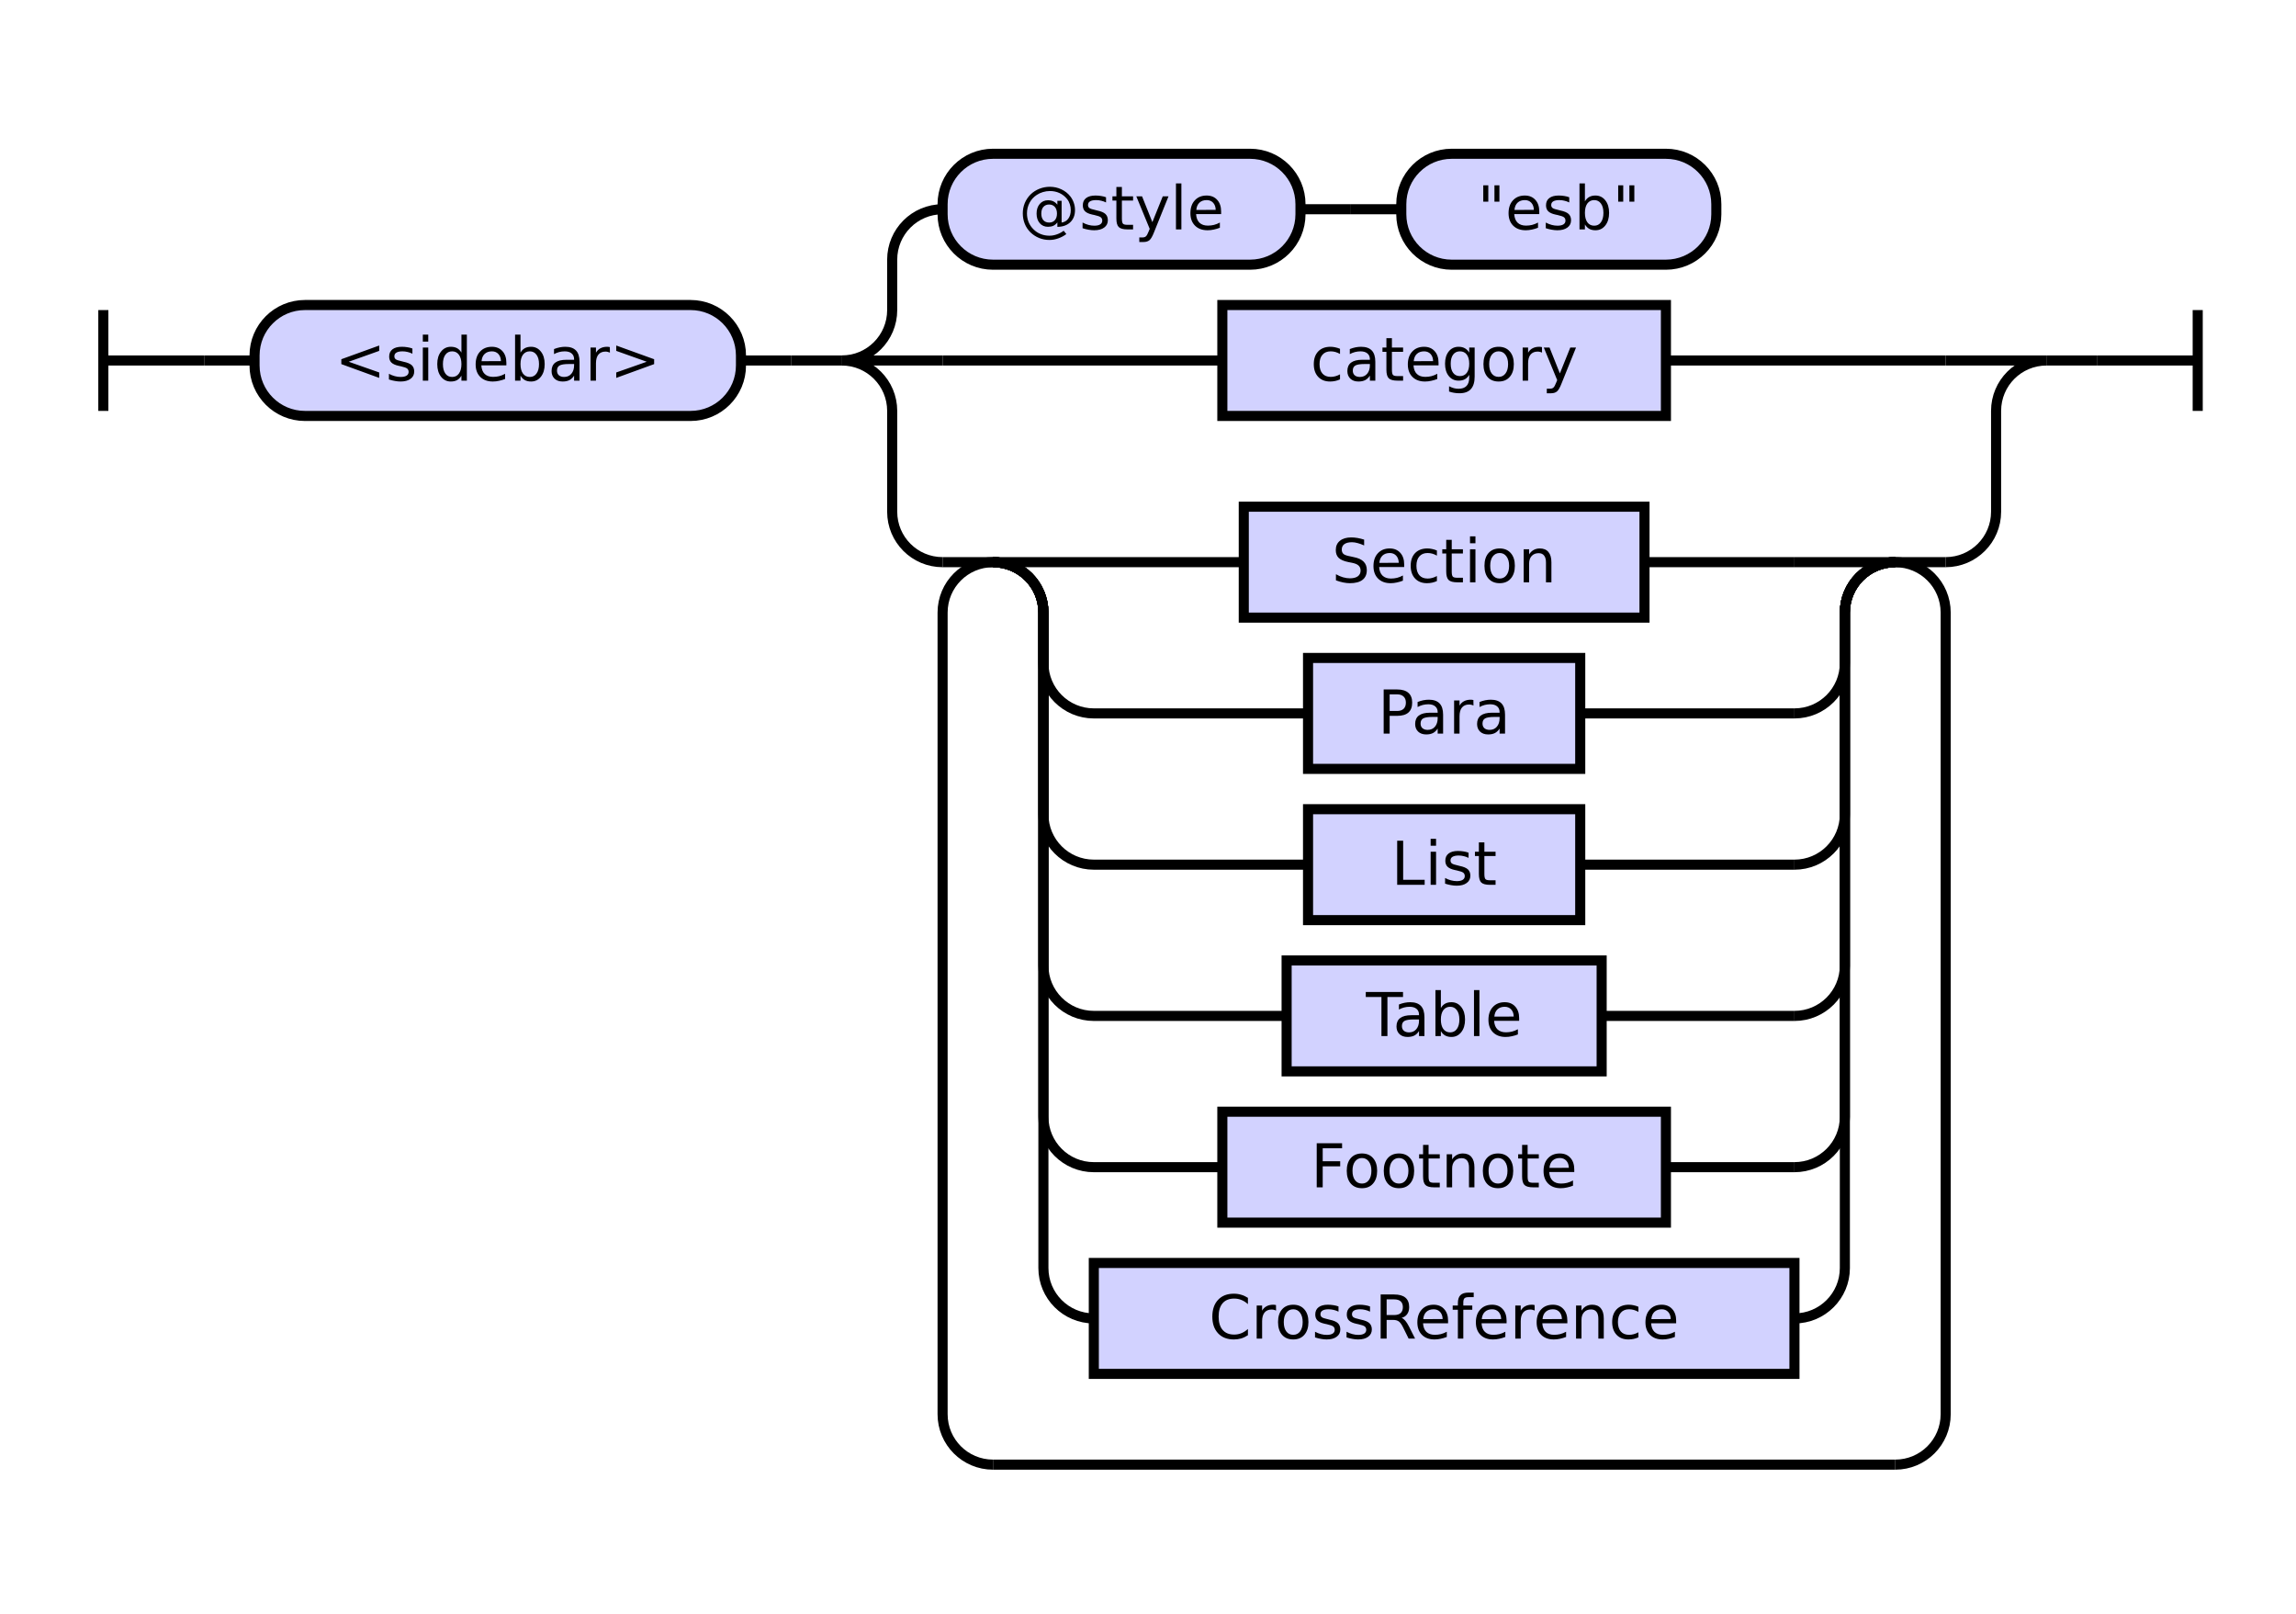
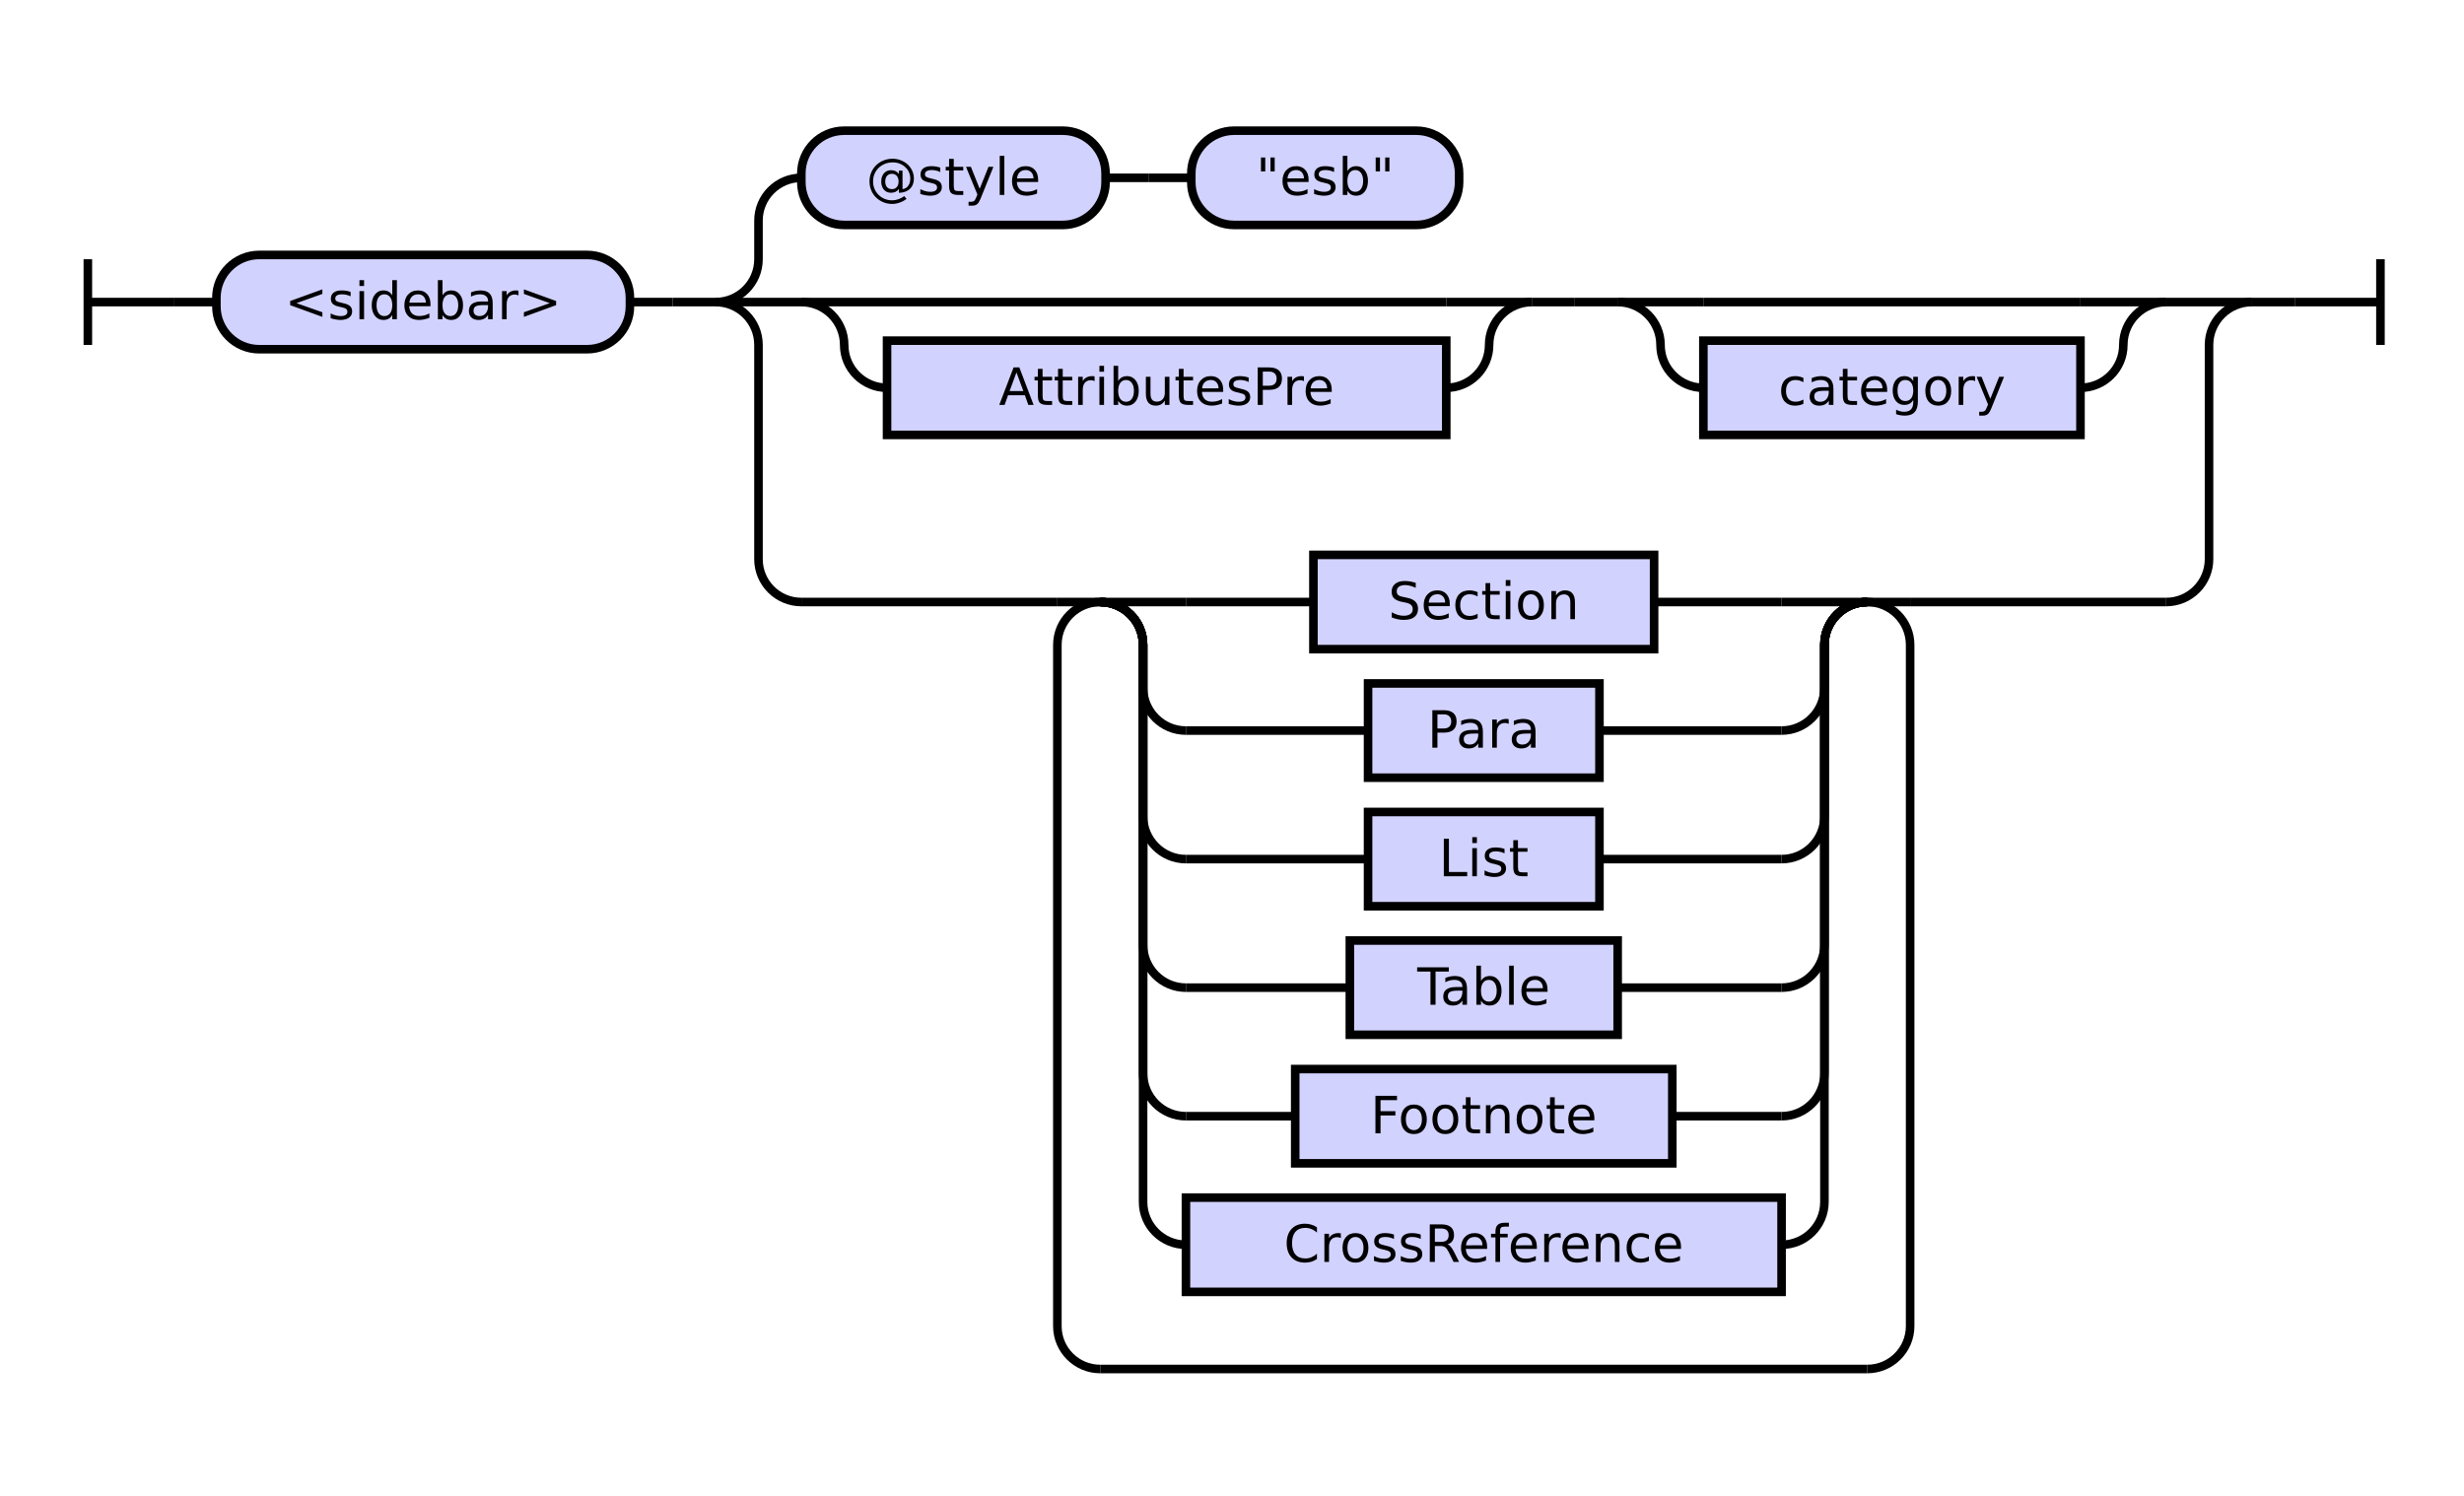
- <svg xmlns="http://www.w3.org/2000/svg" class="railroad-diagram" height="320" viewBox="0 0 455.5 320" width="455.5">
+ <svg xmlns="http://www.w3.org/2000/svg" class="railroad-diagram" height="349" viewBox="0 0 575.0 349" width="575.0">
  <g transform="translate(.5 .5)">
    <style>/*  */

    svg.railroad-diagram {
        background-color: hsl(30,20%,95%);
    }
    svg.railroad-diagram path {
        stroke-width: 2;
        stroke: black;
        fill: none;
    }
    svg.railroad-diagram text {
        font-size: 12px;
        text-anchor: middle;
        font-family: DejaVu Sans;
    }
    svg.railroad-diagram text.label {
        text-anchor:start;
    }
    svg.railroad-diagram text.comment {
        font-family: DejaVu Sans;
        font-size: 14px;
    }
    svg.railroad-diagram rect{
        stroke-width: 2;
        stroke: black;
        fill: rgb(210, 210, 255);
    }
    svg.railroad-diagram rect.group-box {
        stroke: gray;
        stroke-dasharray: 10 5;
        fill: none;
    }
    .terminal {
        font-family: DejaVu Sans;
    }
    svg.railroad-diagram g.altterminal rect {
        fill: rgb(251, 252, 207)
    }

/*  */
</style>
    <g>
-       <path d="M 20 61 v 20 m 0 -10 h 20" />
+       <path d="M 20 60 v 20 m 0 -10 h 20" />
    </g>
-     <path d="M 40 71 h 10" />
+     <path d="M 40 70 h 10" />
    <g>
-       <path d="M 50 71 h 0.0" />
-       <path d="M 405.5 71 h 0.0" />
+       <path d="M 50 70 h 0.0" />
+       <path d="M 525.0 70 h 0.0" />
      <g>
-         <path d="M 50.0 71 h 0.0" />
-         <path d="M 405.5 71 h 0.0" />
+         <path d="M 50.0 70 h 0.0" />
+         <path d="M 525.0 70 h 0.0" />
        <g class="terminal ">
-           <path d="M 50.0 71 h 0.0" />
-           <path d="M 146.5 71 h 0.0" />
-           <rect height="22" rx="10" ry="10" width="96.5" x="50.0" y="60" />
-           <text x="98.25" y="75">&lt;sidebar&gt;</text>
+           <path d="M 50.0 70 h 0.0" />
+           <path d="M 146.5 70 h 0.0" />
+           <rect height="22" rx="10" ry="10" width="96.5" x="50.0" y="59" />
+           <text x="98.25" y="74">&lt;sidebar&gt;</text>
        </g>
-         <path d="M 146.5 71 h 10" />
-         <path d="M 156.5 71 h 10" />
+         <path d="M 146.5 70 h 10" />
+         <path d="M 156.5 70 h 10" />
        <g>
-           <path d="M 166.5 71 h 0.0" />
-           <path d="M 405.5 71 h 0.0" />
-           <path d="M 166.5 71 a 10 10 0 0 0 10 -10 v -10 a 10 10 0 0 1 10 -10" />
+           <path d="M 166.5 70 h 0.0" />
+           <path d="M 525.0 70 h 0.0" />
+           <path d="M 166.5 70 a 10 10 0 0 0 10 -10 v -9 a 10 10 0 0 1 10 -10" />
          <g>
            <path d="M 186.5 41 h 0.0" />
            <path d="M 340.0 41 h 0.0" />
            <g class="terminal ">
              <path d="M 186.5 41 h 0.0" />
              <path d="M 257.5 41 h 0.0" />
              <rect height="22" rx="10" ry="10" width="71.0" x="186.5" y="30" />
              <text x="222.0" y="45">@style</text>
            </g>
            <path d="M 257.5 41 h 10" />
            <path d="M 267.5 41 h 10" />
            <g class="terminal ">
              <path d="M 277.5 41 h 0.0" />
              <path d="M 340.0 41 h 0.0" />
              <rect height="22" rx="10" ry="10" width="62.5" x="277.5" y="30" />
              <text x="308.75" y="45">"esb"</text>
            </g>
          </g>
-           <path d="M 166.5 71 h 20" />
-           <g class="non-terminal ">
-             <path d="M 186.5 71 h 55.5" />
-             <path d="M 330.0 71 h 55.5" />
-             <rect height="22" width="88.0" x="242.0" y="60" />
-             <text x="286.0" y="75">category</text>
+           <path d="M 166.5 70 h 20" />
+           <g>
+             <path d="M 186.5 70 h 0.0" />
+             <path d="M 505.0 70 h 0.0" />
+             <g>
+               <path d="M 186.5 70 h 0.0" />
+               <path d="M 357.0 70 h 0.0" />
+               <path d="M 186.5 70 h 20" />
+               <g>
+                 <path d="M 206.5 70 h 130.5" />
+               </g>
+               <path d="M 337.0 70 h 20" />
+               <path d="M 186.5 70 a 10 10 0 0 1 10 10 v 0 a 10 10 0 0 0 10 10" />
+               <g class="non-terminal ">
+                 <path d="M 206.5 90 h 0.0" />
+                 <path d="M 337.0 90 h 0.0" />
+                 <rect height="22" width="130.5" x="206.5" y="79" />
+                 <text x="271.75" y="94">AttributesPre</text>
+               </g>
+               <path d="M 337.0 90 a 10 10 0 0 0 10 -10 v 0 a 10 10 0 0 1 10 -10" />
+             </g>
+             <path d="M 357.0 70 h 10" />
+             <path d="M 367.0 70 h 10" />
+             <g>
+               <path d="M 377.0 70 h 0.0" />
+               <path d="M 505.0 70 h 0.0" />
+               <path d="M 377.0 70 h 20" />
+               <g>
+                 <path d="M 397.0 70 h 88.0" />
+               </g>
+               <path d="M 485.0 70 h 20" />
+               <path d="M 377.0 70 a 10 10 0 0 1 10 10 v 0 a 10 10 0 0 0 10 10" />
+               <g class="non-terminal ">
+                 <path d="M 397.0 90 h 0.0" />
+                 <path d="M 485.0 90 h 0.0" />
+                 <rect height="22" width="88.0" x="397.0" y="79" />
+                 <text x="441.0" y="94">category</text>
+               </g>
+               <path d="M 485.0 90 a 10 10 0 0 0 10 -10 v 0 a 10 10 0 0 1 10 -10" />
+             </g>
          </g>
-           <path d="M 385.5 71 h 20" />
-           <path d="M 166.5 71 a 10 10 0 0 1 10 10 v 20 a 10 10 0 0 0 10 10" />
+           <path d="M 505.0 70 h 20" />
+           <path d="M 166.5 70 a 10 10 0 0 1 10 10 v 50 a 10 10 0 0 0 10 10" />
          <g>
-             <path d="M 186.5 111 h 0.0" />
-             <path d="M 385.5 111 h 0.0" />
-             <path d="M 186.5 111 h 10" />
-             <g>
-               <path d="M 196.5 111 h 0.0" />
-               <path d="M 375.5 111 h 0.0" />
-               <path d="M 196.5 111 h 20" />
-               <g class="non-terminal ">
-                 <path d="M 216.5 111 h 29.75" />
-                 <path d="M 325.75 111 h 29.75" />
-                 <rect height="22" width="79.5" x="246.25" y="100" />
-                 <text x="286.0" y="115">Section</text>
-               </g>
-               <path d="M 355.5 111 h 20" />
-               <path d="M 196.5 111 a 10 10 0 0 1 10 10 v 10 a 10 10 0 0 0 10 10" />
-               <g class="non-terminal ">
-                 <path d="M 216.5 141 h 42.5" />
-                 <path d="M 313.0 141 h 42.5" />
-                 <rect height="22" width="54.0" x="259.0" y="130" />
-                 <text x="286.0" y="145">Para</text>
-               </g>
-               <path d="M 355.5 141 a 10 10 0 0 0 10 -10 v -10 a 10 10 0 0 1 10 -10" />
-               <path d="M 196.5 111 a 10 10 0 0 1 10 10 v 40 a 10 10 0 0 0 10 10" />
-               <g class="non-terminal ">
-                 <path d="M 216.5 171 h 42.5" />
-                 <path d="M 313.0 171 h 42.5" />
-                 <rect height="22" width="54.0" x="259.0" y="160" />
-                 <text x="286.0" y="175">List</text>
-               </g>
-               <path d="M 355.5 171 a 10 10 0 0 0 10 -10 v -40 a 10 10 0 0 1 10 -10" />
-               <path d="M 196.5 111 a 10 10 0 0 1 10 10 v 70 a 10 10 0 0 0 10 10" />
-               <g class="non-terminal ">
-                 <path d="M 216.5 201 h 38.25" />
-                 <path d="M 317.25 201 h 38.25" />
-                 <rect height="22" width="62.5" x="254.75" y="190" />
-                 <text x="286.0" y="205">Table</text>
-               </g>
-               <path d="M 355.5 201 a 10 10 0 0 0 10 -10 v -70 a 10 10 0 0 1 10 -10" />
-               <path d="M 196.5 111 a 10 10 0 0 1 10 10 v 100 a 10 10 0 0 0 10 10" />
-               <g class="non-terminal ">
-                 <path d="M 216.5 231 h 25.5" />
-                 <path d="M 330.0 231 h 25.5" />
-                 <rect height="22" width="88.0" x="242.0" y="220" />
-                 <text x="286.0" y="235">Footnote</text>
-               </g>
-               <path d="M 355.5 231 a 10 10 0 0 0 10 -10 v -100 a 10 10 0 0 1 10 -10" />
-               <path d="M 196.5 111 a 10 10 0 0 1 10 10 v 130 a 10 10 0 0 0 10 10" />
-               <g class="non-terminal ">
-                 <path d="M 216.5 261 h 0.0" />
-                 <path d="M 355.5 261 h 0.0" />
-                 <rect height="22" width="139.0" x="216.5" y="250" />
-                 <text x="286.0" y="265">CrossReference</text>
-               </g>
-               <path d="M 355.5 261 a 10 10 0 0 0 10 -10 v -130 a 10 10 0 0 1 10 -10" />
-             </g>
-             <path d="M 375.5 111 h 10" />
-             <path d="M 196.5 111 a 10 10 0 0 0 -10 10 v 159 a 10 10 0 0 0 10 10" />
-             <g>
-               <path d="M 196.5 290 h 179.0" />
-             </g>
-             <path d="M 375.5 290 a 10 10 0 0 0 10 -10 v -159 a 10 10 0 0 0 -10 -10" />
+             <path d="M 186.5 140 h 59.75" />
+             <path d="M 445.25 140 h 59.75" />
+             <path d="M 246.25 140 h 10" />
+             <g>
+               <path d="M 256.25 140 h 0.0" />
+               <path d="M 435.25 140 h 0.0" />
+               <g>
+                 <path d="M 256.25 140 h 0.0" />
+                 <path d="M 435.25 140 h 0.0" />
+                 <path d="M 256.25 140 h 20" />
+                 <g class="non-terminal ">
+                   <path d="M 276.25 140 h 29.75" />
+                   <path d="M 385.5 140 h 29.75" />
+                   <rect height="22" width="79.5" x="306.0" y="129" />
+                   <text x="345.75" y="144">Section</text>
+                 </g>
+                 <path d="M 415.25 140 h 20" />
+                 <path d="M 256.25 140 a 10 10 0 0 1 10 10 v 10 a 10 10 0 0 0 10 10" />
+                 <g class="non-terminal ">
+                   <path d="M 276.25 170 h 42.5" />
+                   <path d="M 372.75 170 h 42.5" />
+                   <rect height="22" width="54.0" x="318.75" y="159" />
+                   <text x="345.75" y="174">Para</text>
+                 </g>
+                 <path d="M 415.25 170 a 10 10 0 0 0 10 -10 v -10 a 10 10 0 0 1 10 -10" />
+                 <path d="M 256.25 140 a 10 10 0 0 1 10 10 v 40 a 10 10 0 0 0 10 10" />
+                 <g class="non-terminal ">
+                   <path d="M 276.25 200 h 42.5" />
+                   <path d="M 372.75 200 h 42.5" />
+                   <rect height="22" width="54.0" x="318.75" y="189" />
+                   <text x="345.75" y="204">List</text>
+                 </g>
+                 <path d="M 415.25 200 a 10 10 0 0 0 10 -10 v -40 a 10 10 0 0 1 10 -10" />
+                 <path d="M 256.25 140 a 10 10 0 0 1 10 10 v 70 a 10 10 0 0 0 10 10" />
+                 <g class="non-terminal ">
+                   <path d="M 276.25 230 h 38.25" />
+                   <path d="M 377.0 230 h 38.25" />
+                   <rect height="22" width="62.5" x="314.5" y="219" />
+                   <text x="345.75" y="234">Table</text>
+                 </g>
+                 <path d="M 415.25 230 a 10 10 0 0 0 10 -10 v -70 a 10 10 0 0 1 10 -10" />
+                 <path d="M 256.25 140 a 10 10 0 0 1 10 10 v 100 a 10 10 0 0 0 10 10" />
+                 <g class="non-terminal ">
+                   <path d="M 276.25 260 h 25.5" />
+                   <path d="M 389.75 260 h 25.5" />
+                   <rect height="22" width="88.0" x="301.75" y="249" />
+                   <text x="345.75" y="264">Footnote</text>
+                 </g>
+                 <path d="M 415.25 260 a 10 10 0 0 0 10 -10 v -100 a 10 10 0 0 1 10 -10" />
+                 <path d="M 256.25 140 a 10 10 0 0 1 10 10 v 130 a 10 10 0 0 0 10 10" />
+                 <g class="non-terminal ">
+                   <path d="M 276.25 290 h 0.0" />
+                   <path d="M 415.25 290 h 0.0" />
+                   <rect height="22" width="139.0" x="276.25" y="279" />
+                   <text x="345.75" y="294">CrossReference</text>
+                 </g>
+                 <path d="M 415.25 290 a 10 10 0 0 0 10 -10 v -130 a 10 10 0 0 1 10 -10" />
+               </g>
+             </g>
+             <path d="M 435.25 140 h 10" />
+             <path d="M 256.25 140 a 10 10 0 0 0 -10 10 v 159 a 10 10 0 0 0 10 10" />
+             <g>
+               <path d="M 256.25 319 h 179.0" />
+             </g>
+             <path d="M 435.25 319 a 10 10 0 0 0 10 -10 v -159 a 10 10 0 0 0 -10 -10" />
          </g>
-           <path d="M 385.5 111 a 10 10 0 0 0 10 -10 v -20 a 10 10 0 0 1 10 -10" />
+           <path d="M 505.0 140 a 10 10 0 0 0 10 -10 v -50 a 10 10 0 0 1 10 -10" />
        </g>
      </g>
    </g>
-     <path d="M 405.5 71 h 10" />
-     <path d="M 415.5 71 h 20 m 0 -10 v 20" />
+     <path d="M 525.0 70 h 10" />
+     <path d="M 535.0 70 h 20 m 0 -10 v 20" />
  </g>
</svg>
